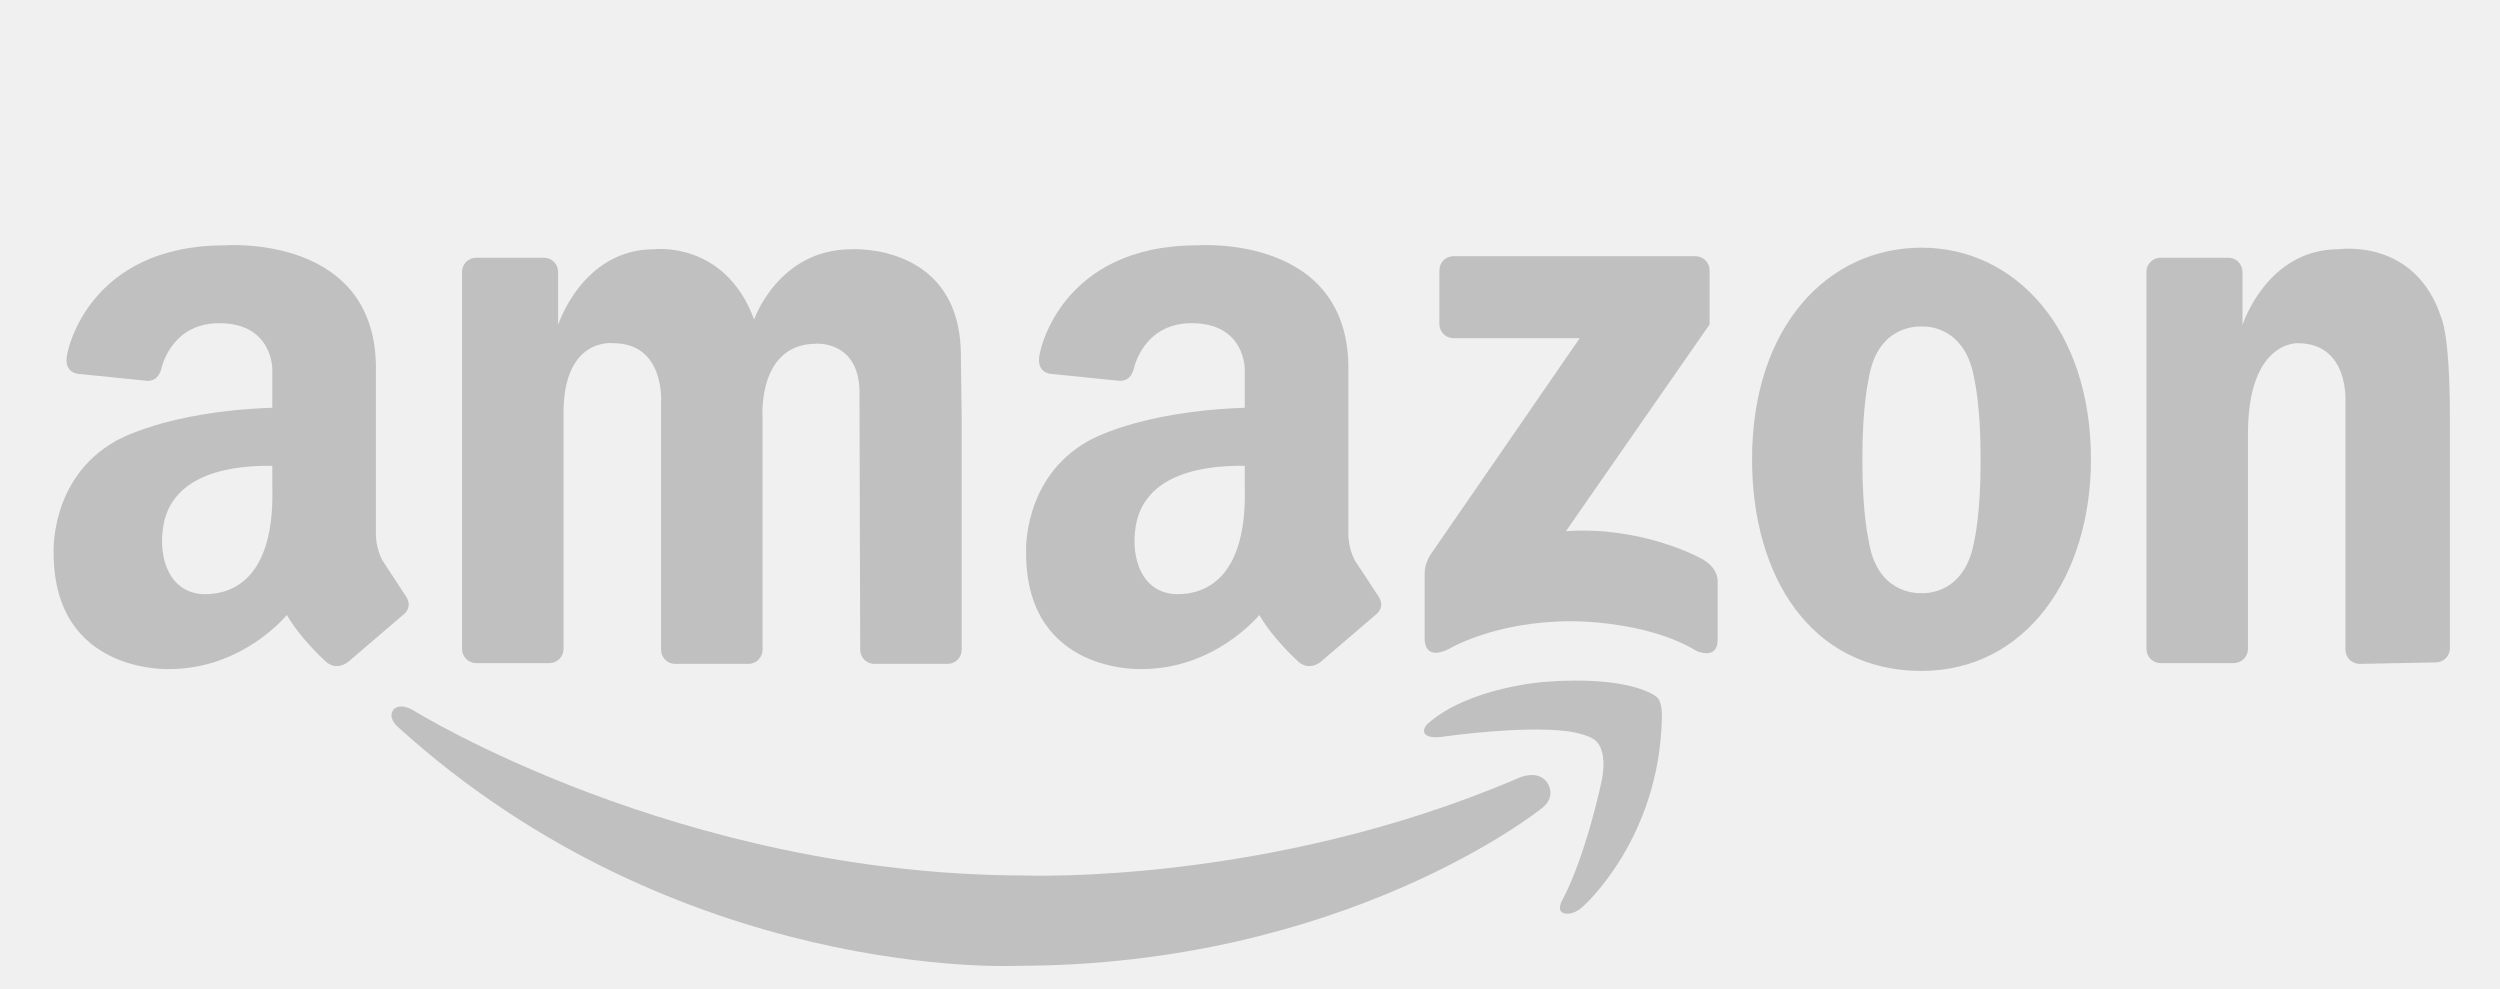
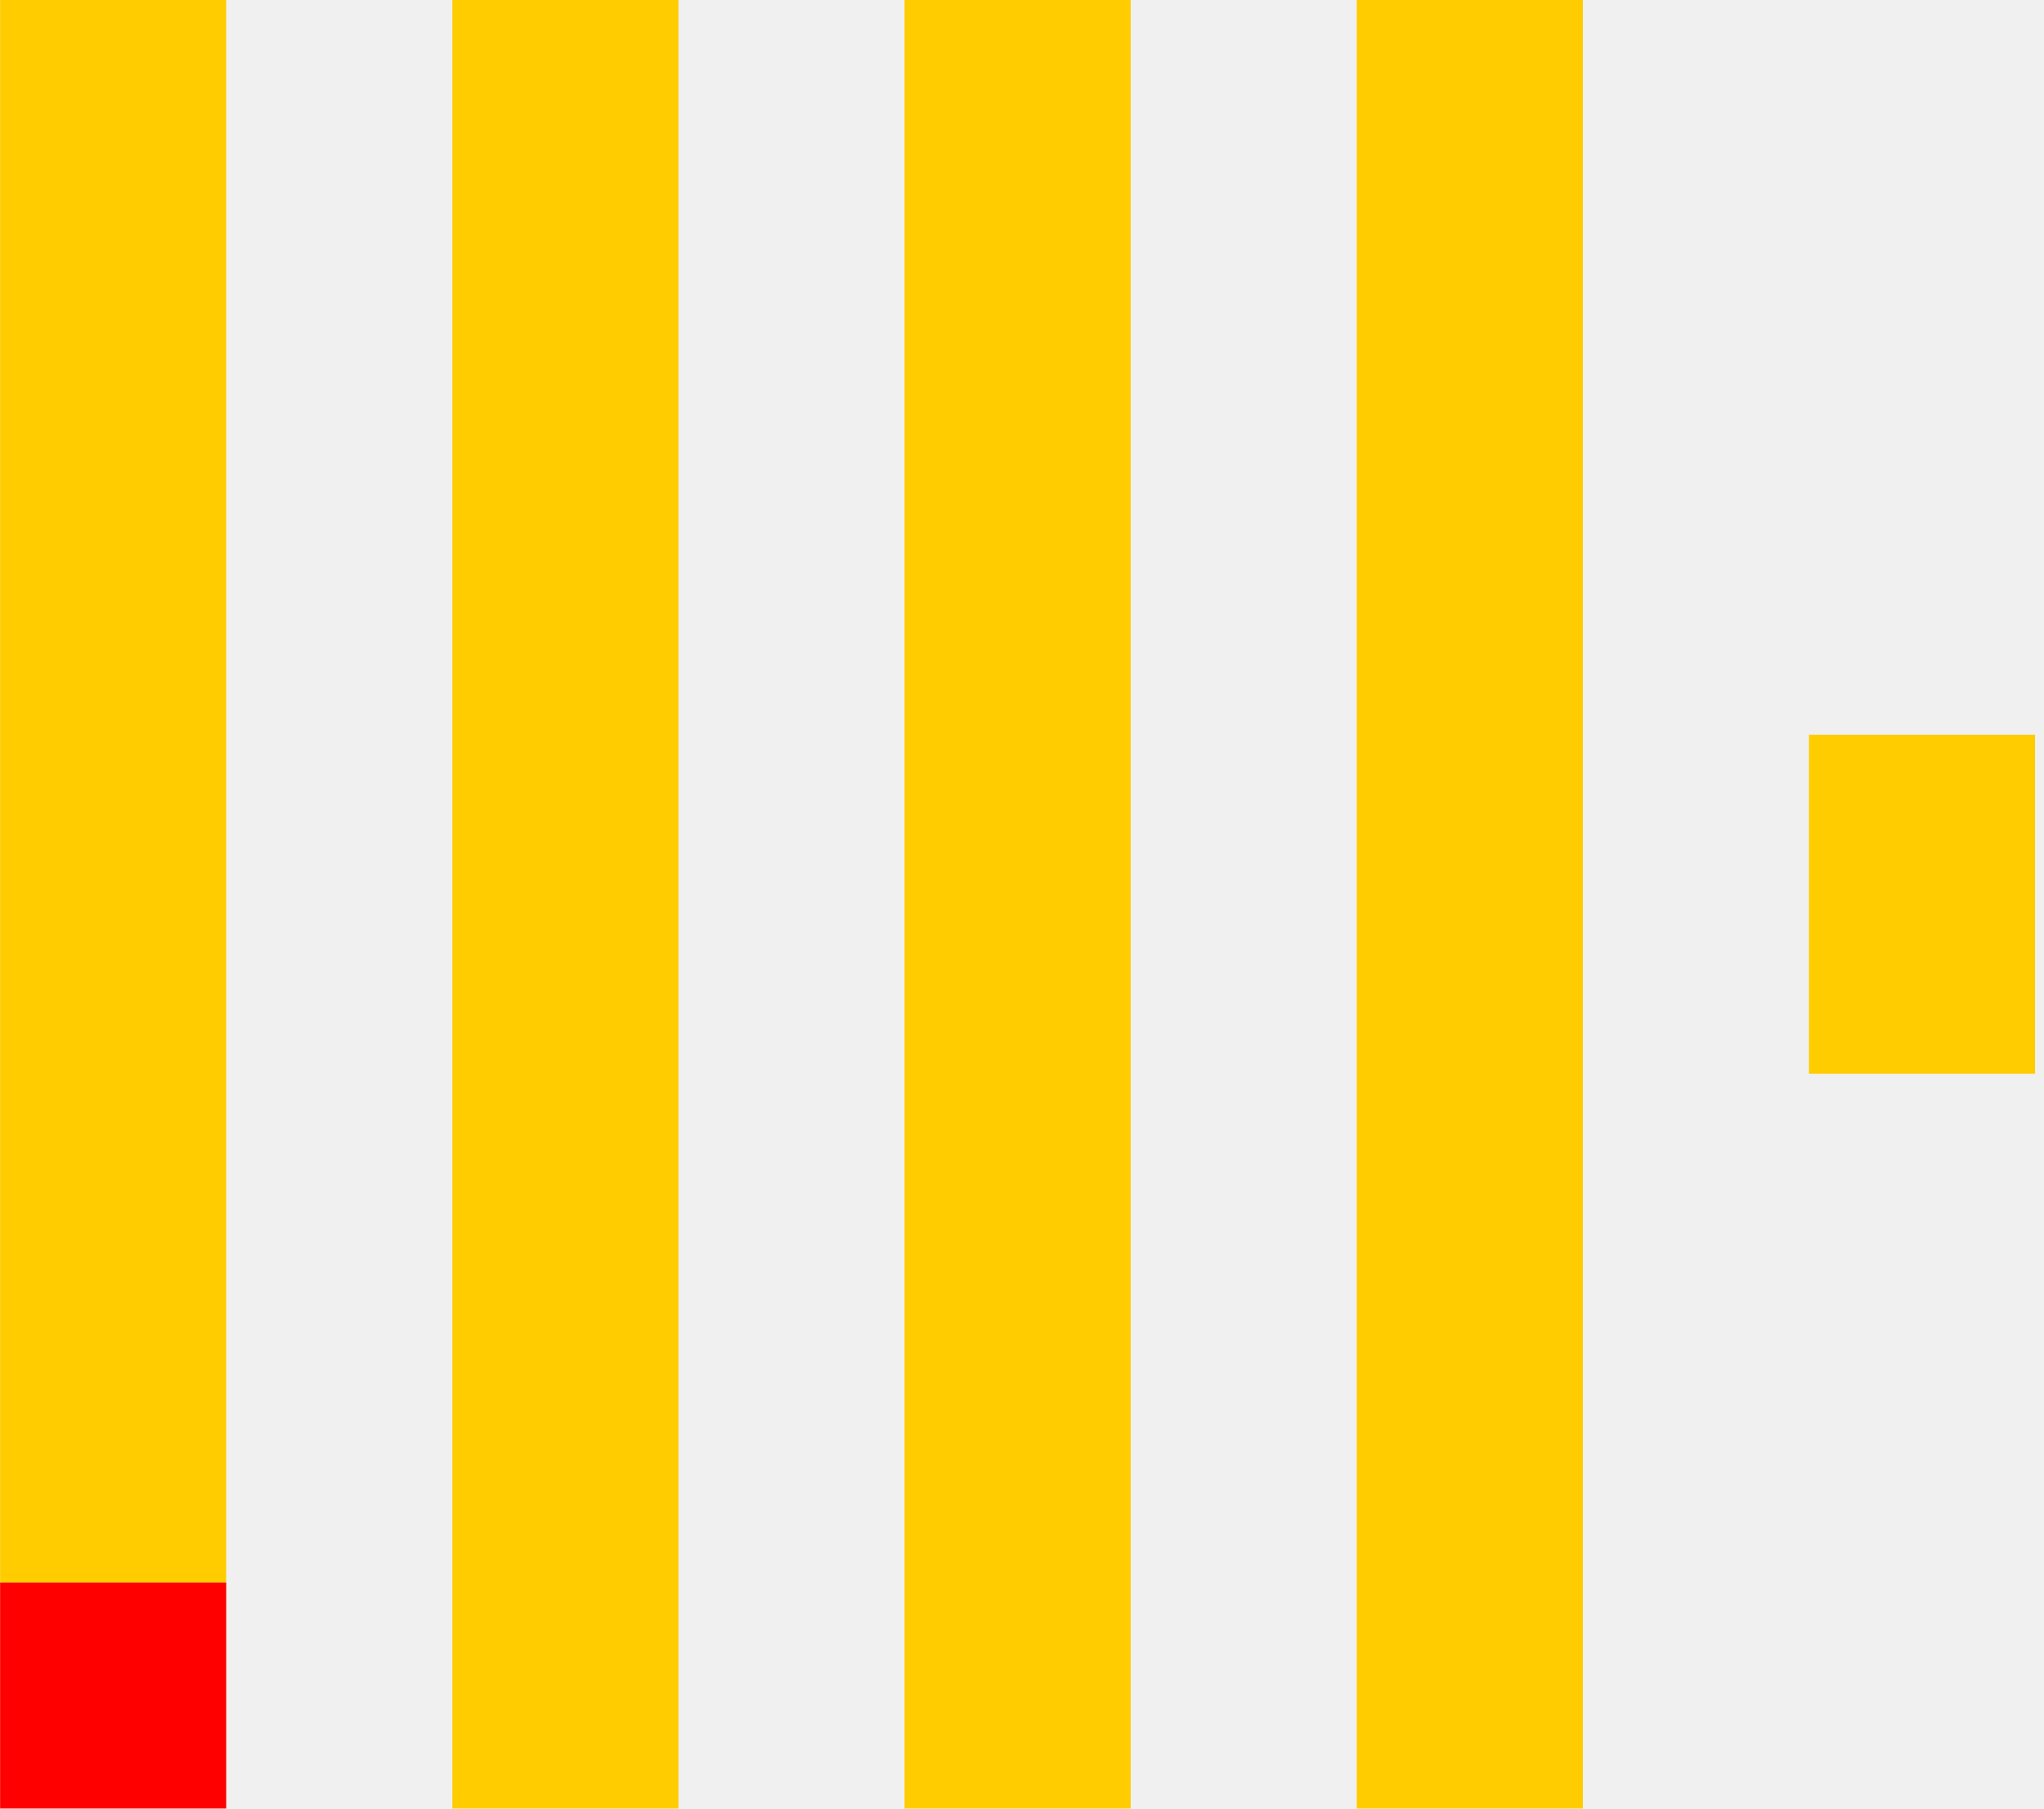
- <svg xmlns="http://www.w3.org/2000/svg" width="177" height="70" viewBox="0 0 177 70" fill="none">
-   <g opacity="0.2">
-     <path d="M39.9 29.532V45.945C39.9 46.211 39.794 46.466 39.606 46.654C39.418 46.843 39.163 46.948 38.897 46.948H33.716C33.45 46.948 33.195 46.842 33.007 46.654C32.819 46.466 32.713 46.211 32.713 45.945V19.249C32.713 18.983 32.818 18.728 33.007 18.54C33.195 18.352 33.45 18.246 33.716 18.246H38.51C38.776 18.246 39.031 18.352 39.219 18.54C39.408 18.728 39.513 18.983 39.513 19.249V23.009C39.513 23.009 41.227 17.646 46.314 17.646C46.314 17.646 51.345 17.038 53.39 22.622C53.39 22.622 55.104 17.646 60.301 17.646C60.301 17.646 68.03 17.186 68.03 25.183L68.088 29.588V46C68.088 46.266 67.983 46.522 67.795 46.71C67.606 46.898 67.351 47.004 67.085 47.004H61.904C61.638 47.003 61.383 46.898 61.195 46.71C61.007 46.522 60.901 46.266 60.901 46L60.853 28.095C61.001 24.041 57.721 24.336 57.721 24.336C53.593 24.41 53.99 29.588 53.99 29.588V46C53.99 46.266 53.884 46.522 53.696 46.71C53.508 46.898 53.253 47.004 52.987 47.004H47.806C47.54 47.003 47.285 46.898 47.097 46.71C46.909 46.522 46.803 46.266 46.803 46V28.5C46.803 28.5 47.106 24.299 43.42 24.299C43.42 24.299 39.771 23.82 39.9 29.532ZM173.452 29.483V45.896C173.452 46.162 173.346 46.417 173.158 46.605C172.97 46.793 172.715 46.899 172.449 46.899L167.06 47.003C166.794 47.003 166.539 46.897 166.351 46.709C166.163 46.521 166.057 46.266 166.057 46V28.5C166.057 28.5 166.36 24.299 162.675 24.299C162.675 24.299 159.155 24.125 159.155 30.713V45.945C159.154 46.211 159.049 46.466 158.861 46.654C158.672 46.842 158.417 46.948 158.151 46.948H152.97C152.704 46.948 152.449 46.842 152.261 46.654C152.073 46.466 151.967 46.211 151.967 45.945V19.249C151.967 18.983 152.073 18.728 152.261 18.54C152.449 18.352 152.704 18.246 152.97 18.246H157.764C158.03 18.246 158.286 18.352 158.474 18.54C158.662 18.728 158.768 18.983 158.768 19.249V23.009C158.768 23.009 160.481 17.646 165.568 17.646C165.568 17.646 171.016 16.819 172.851 22.518C172.852 22.517 173.452 23.693 173.452 29.483ZM136.043 17.535C129.417 17.535 124.046 23.119 124.046 32.518C124.046 40.793 128.192 47.501 136.043 47.501C143.451 47.501 148.04 40.793 148.04 32.518C148.04 23.285 142.669 17.535 136.043 17.535ZM140.225 32.85C140.225 36.388 139.783 38.268 139.783 38.268C139.153 42.008 136.438 42.014 136.038 41.994C135.606 42.011 132.867 41.972 132.301 38.268C132.301 38.268 131.858 36.388 131.858 32.85V32.26C131.858 28.722 132.301 26.842 132.301 26.842C132.867 23.138 135.606 23.099 136.038 23.116C136.438 23.096 139.153 23.101 139.783 26.842C139.783 26.842 140.225 28.722 140.225 32.26V32.85ZM121.039 22.972V19.141C121.039 18.875 120.933 18.62 120.745 18.432C120.557 18.244 120.302 18.138 120.036 18.138H102.91C102.644 18.138 102.389 18.244 102.201 18.432C102.013 18.62 101.907 18.875 101.907 19.141V22.942C101.907 23.208 102.013 23.463 102.201 23.651C102.389 23.839 102.644 23.945 102.91 23.945H111.843L101.27 39.284C101.27 39.284 100.853 39.906 100.867 40.593V45.258C100.867 45.258 100.798 46.858 102.612 45.93C102.612 45.93 105.835 43.983 111.238 43.983C111.238 43.983 116.574 43.916 120.132 46.097C120.132 46.097 121.609 46.769 121.609 45.292V41.231C121.609 41.231 121.743 40.156 120.333 39.485C120.333 39.485 116.239 37.237 110.869 37.606L121.039 22.972ZM28.714 42.174L27.092 39.705C26.576 38.783 26.613 37.751 26.613 37.751V26.363C26.834 16.522 15.924 17.369 15.924 17.369C6.226 17.369 4.793 24.917 4.793 24.917C4.389 26.435 5.564 26.471 5.564 26.471L10.303 26.952C10.303 26.952 11.112 27.137 11.406 26.175C11.406 26.175 12.03 22.882 15.52 22.882C19.317 22.882 19.278 26.142 19.278 26.142V28.87C11.697 29.123 8.184 31.228 8.184 31.228C3.503 33.882 3.798 39.152 3.798 39.152C3.798 47.74 11.98 47.371 11.98 47.371C17.214 47.371 20.31 43.538 20.31 43.538C21.231 45.16 22.927 46.708 22.927 46.708C23.775 47.628 24.659 46.855 24.659 46.855L28.493 43.575C29.34 42.948 28.714 42.174 28.714 42.174ZM14.534 42.068C12.073 42.068 11.158 39.622 11.566 37.217C11.975 34.813 14.1 32.924 19.279 32.979V34.441C19.462 40.826 16.584 42.068 14.534 42.068ZM97.564 42.174L95.942 39.705C95.426 38.783 95.463 37.751 95.463 37.751V26.363C95.684 16.522 84.774 17.369 84.774 17.369C75.075 17.369 73.643 24.917 73.643 24.917C73.239 26.435 74.414 26.471 74.414 26.471L79.153 26.952C79.153 26.952 79.961 27.137 80.255 26.175C80.255 26.175 80.879 22.882 84.37 22.882C88.167 22.882 88.128 26.142 88.128 26.142V28.87C80.547 29.123 77.034 31.228 77.034 31.228C72.353 33.882 72.648 39.152 72.648 39.152C72.648 47.74 80.83 47.371 80.83 47.371C86.064 47.371 89.16 43.538 89.16 43.538C90.081 45.16 91.776 46.708 91.776 46.708C92.625 47.628 93.509 46.855 93.509 46.855L97.342 43.575C98.19 42.948 97.564 42.174 97.564 42.174ZM83.384 42.068C80.922 42.068 80.007 39.622 80.416 37.217C80.825 34.813 82.95 32.924 88.128 32.979V34.441C88.312 40.826 85.434 42.068 83.384 42.068Z" fill="black" />
-     <path d="M110.609 63.73C110.609 63.73 110.176 64.484 110.709 64.653C110.709 64.653 111.31 64.887 112.06 64.191C112.06 64.191 117.531 59.412 117.663 50.711C117.663 50.711 117.703 49.625 117.267 49.328C117.267 49.328 115.553 47.811 109.39 48.273C109.39 48.273 104.018 48.635 101.085 51.239C101.085 51.239 100.822 51.469 100.822 51.766C100.822 51.766 100.758 52.406 102.37 52.129C102.37 52.129 107.742 51.37 110.939 51.766C110.939 51.766 112.587 51.964 113.049 52.524C113.049 52.524 113.807 53.151 113.411 55.226C113.411 55.227 112.323 60.5 110.609 63.73Z" fill="black" />
-     <path d="M109.526 55.383C109.526 55.383 110.328 56.422 109.034 57.319C109.034 57.319 95.205 68.38 71.984 68.38C71.984 68.38 48.082 69.559 28.124 51.426C28.124 51.426 27.424 50.811 27.858 50.24C27.858 50.24 28.247 49.715 29.252 50.286C29.252 50.286 48.027 61.985 72.684 61.985C72.684 61.985 89.823 62.649 107.404 55.13C107.404 55.13 108.805 54.404 109.526 55.383Z" fill="black" />
+ <svg xmlns="http://www.w3.org/2000/svg" width="226" height="200" viewBox="0 0 226 200" fill="none">
+   <g clip-path="url(#clip0_373_3254)">
+     <path d="M0.012 175H25.012V200H0.012V175Z" fill="#FF0000" />
+     <path d="M0.012 0H25.012V175H0.012V0ZM50.012 0H75.012V200H50.012V0ZM100.012 0H125.012V200H100.012V0ZM150.012 0H175.012V200H150.012V0ZM200.012 81.25H225.012V118.75H200.012V81.25Z" fill="#FFCC00" />
  </g>
+   <defs>
+     <clipPath id="clip0_373_3254">
+       <rect width="225.023" height="200" fill="white" />
+     </clipPath>
+   </defs>
</svg>
